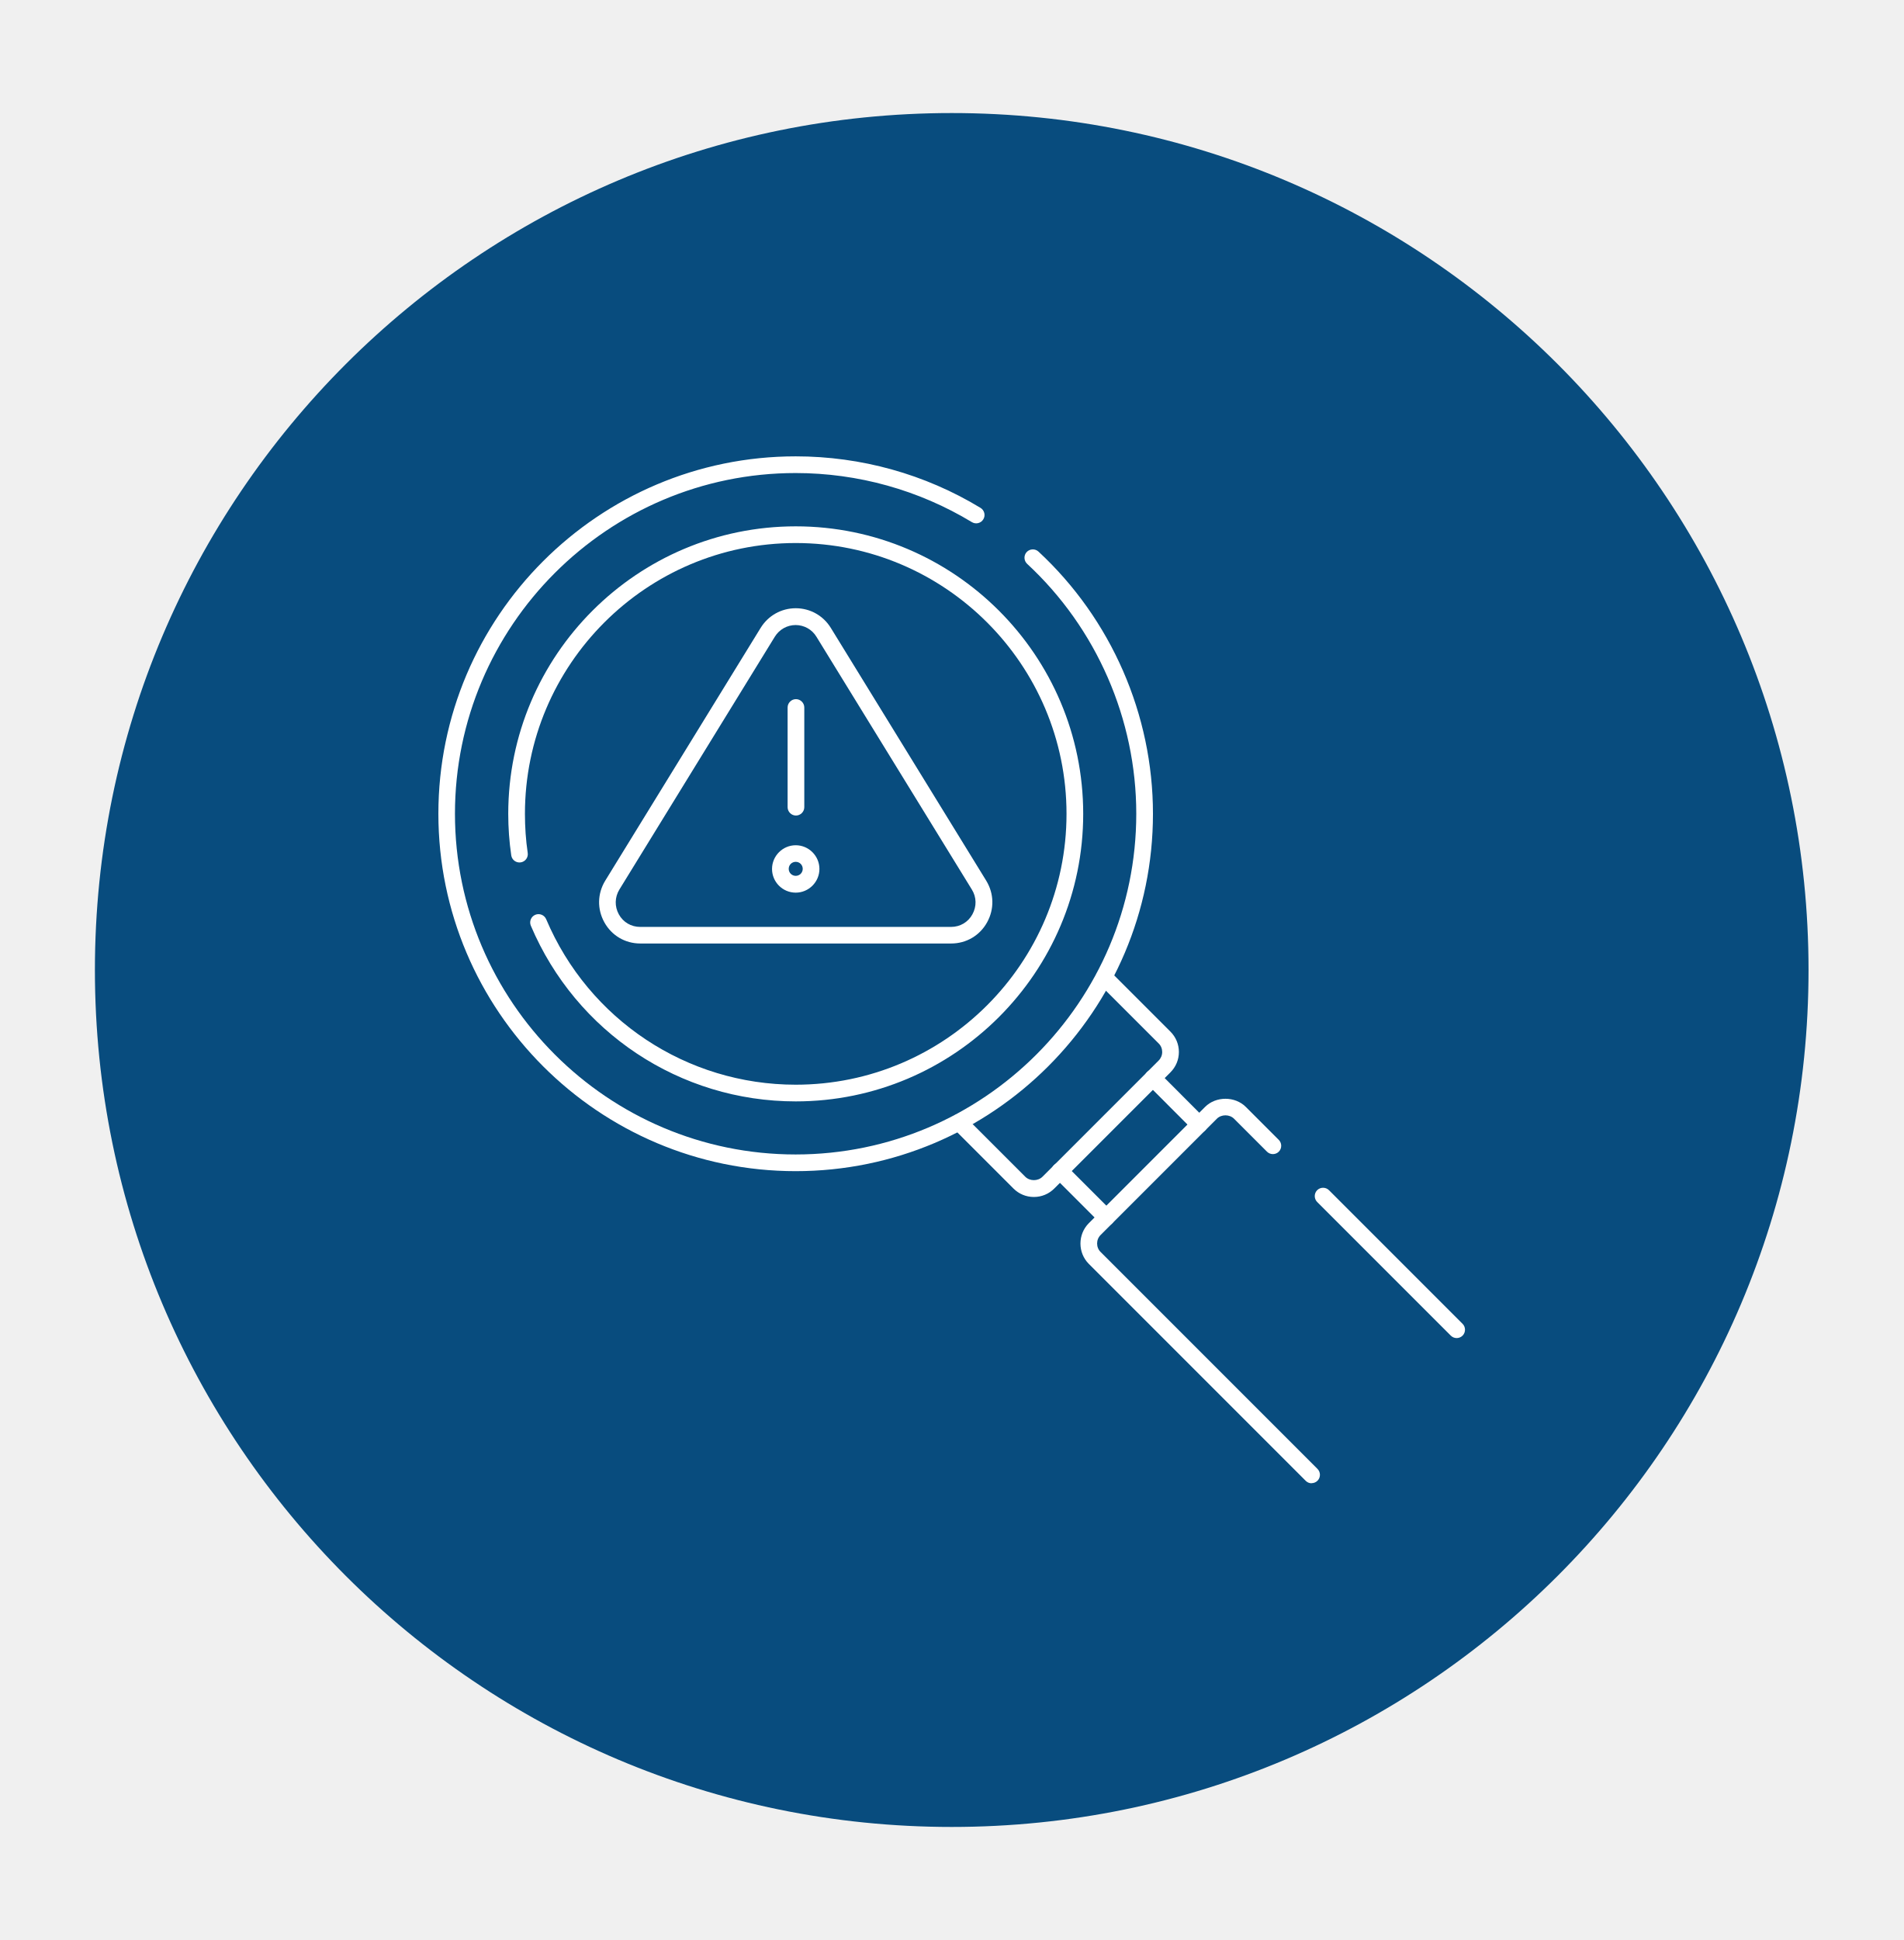
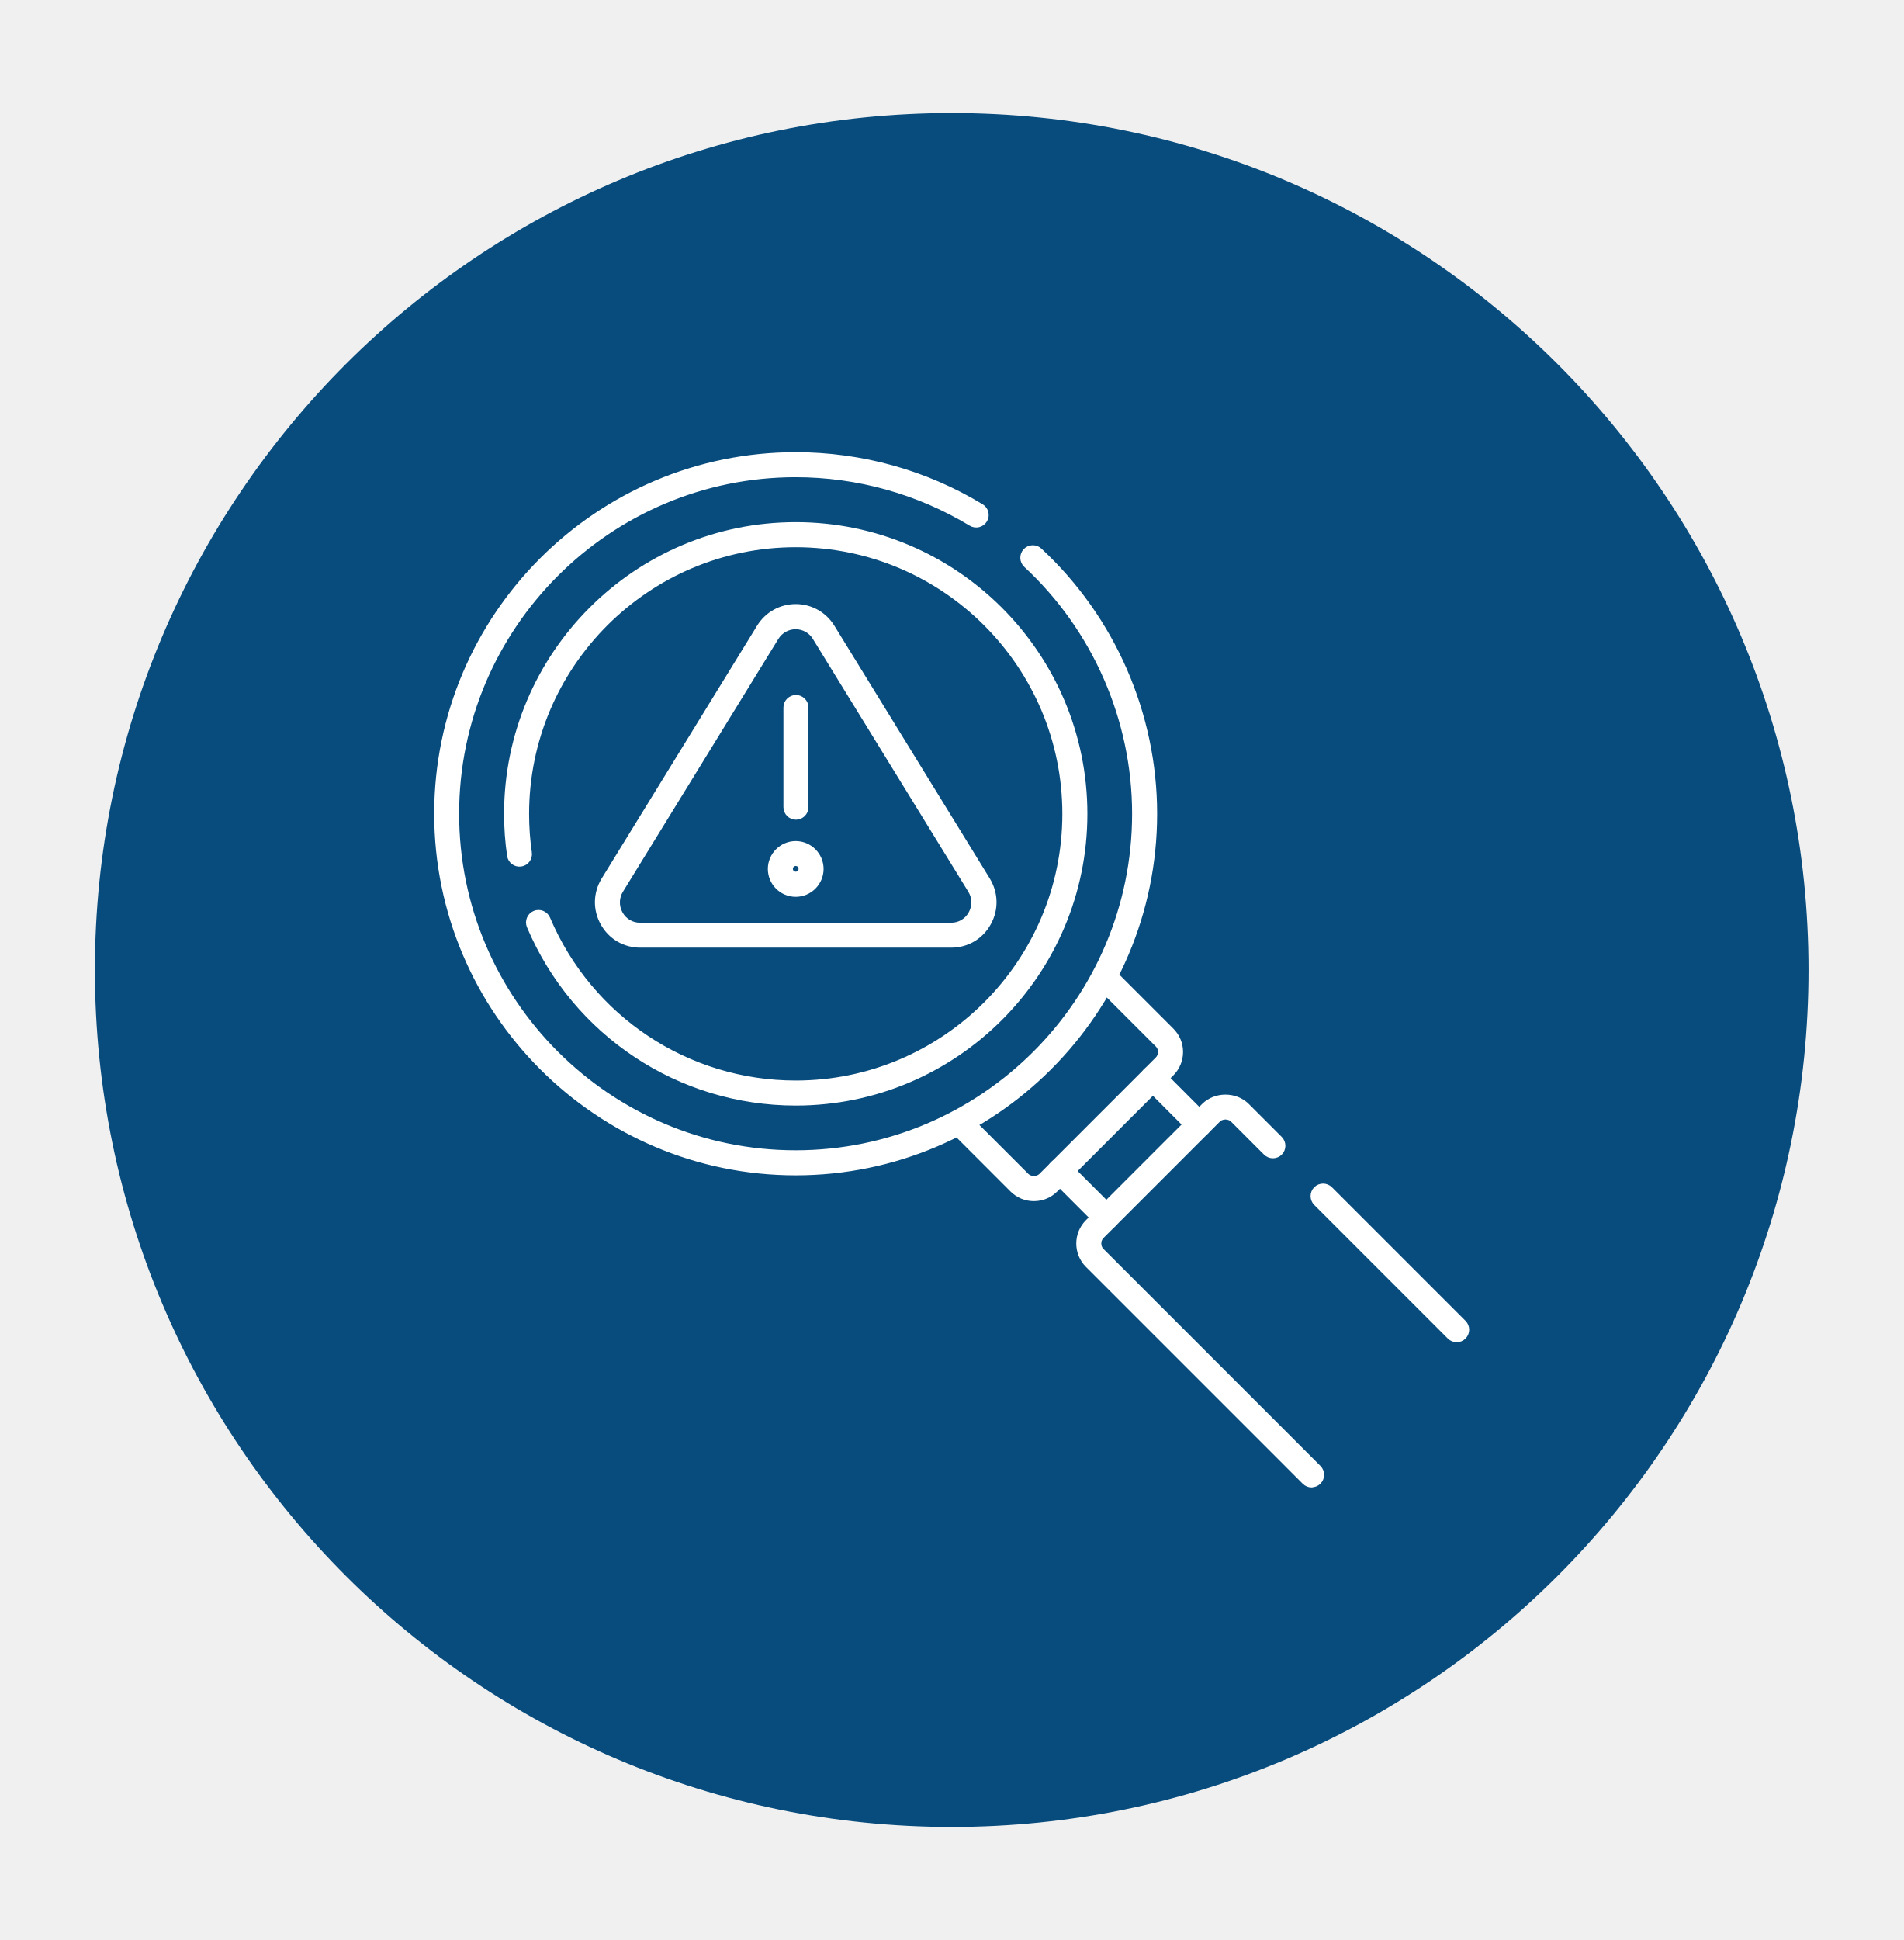
<svg xmlns="http://www.w3.org/2000/svg" viewBox="0 0 115.52 117.72">
  <circle cx="57.76" cy="58.86" r="52.00" fill="#084c7e" />
  <g transform="translate(15.451 16.517) scale(0.6752)">
-     <g fill="#ffffff">
+     <g fill="#ffffff" stroke="#ffffff" stroke-width="0.75" stroke-linejoin="round">
      <g id="g2731">
        <g id="g2737">
          <g id="path2739">
            <path d="M70.04,83.11c-.69,0-1.34-.27-1.83-.76l-5.41-5.41c-.29-.29-.29-.77,0-1.06s.77-.29,1.06,0l5.41,5.41c.41.41,1.14.41,1.55,0l10.44-10.44c.21-.21.32-.48.32-.77s-.11-.57-.32-.77l-5.41-5.41c-.29-.29-.29-.77,0-1.06s.77-.29,1.06,0l5.41,5.41c.49.49.76,1.14.76,1.83s-.27,1.34-.76,1.83l-10.44,10.44c-.49.49-1.14.76-1.83.76h0Z" />
          </g>
        </g>
        <g id="g2741">
          <g id="path2743">
            <path d="M48.64,74.52c-10.4,0-19.74-6.2-23.81-15.79-.16-.38.02-.82.4-.98s.82.02.98.4c3.83,9.03,12.63,14.87,22.43,14.87,13.42,0,24.34-10.92,24.34-24.34s-10.92-24.34-24.34-24.34-24.34,10.92-24.34,24.34c0,1.17.08,2.36.25,3.51.06.41-.22.79-.63.85-.41.06-.79-.22-.85-.63-.18-1.23-.27-2.48-.27-3.73,0-14.25,11.59-25.84,25.84-25.84s25.84,11.59,25.84,25.84-11.59,25.84-25.84,25.84h0Z" />
          </g>
        </g>
        <g id="g2745">
          <g id="path2747">
            <path d="M62.61,60.33h-27.94c-1.36,0-2.57-.71-3.23-1.9s-.63-2.59.08-3.75l13.97-22.72c.68-1.1,1.86-1.76,3.15-1.76s2.47.66,3.15,1.76l13.97,22.72c.71,1.16.74,2.56.08,3.75s-1.87,1.9-3.23,1.9h0ZM48.64,31.71c-.77,0-1.47.39-1.88,1.05l-13.97,22.72h0c-.42.69-.44,1.52-.05,2.23.39.71,1.11,1.13,1.92,1.13h27.94c.81,0,1.53-.42,1.92-1.13.39-.71.38-1.54-.05-2.23l-13.97-22.72c-.4-.66-1.11-1.05-1.88-1.05h.02ZM32.16,55.08h0Z" />
          </g>
        </g>
        <g id="g2749">
          <g id="path2751">
            <path d="M48.64,55.76c-1.18,0-2.13-.96-2.13-2.13s.96-2.13,2.13-2.13,2.13.96,2.13,2.13-.96,2.13-2.13,2.13ZM48.64,52.99c-.35,0-.63.28-.63.63s.28.63.63.63.63-.28.63-.63-.28-.63-.63-.63Z" />
          </g>
        </g>
        <g id="g2753">
          <g id="path2755">
            <path d="M48.66,48.83c-.41,0-.75-.34-.75-.75v-8.96c0-.41.34-.75.75-.75s.75.34.75.75v8.96c0,.41-.34.75-.75.75Z" />
          </g>
        </g>
        <g id="g2757">
          <g id="path2759">
            <path d="M48.64,80.79c-17.71,0-32.12-14.41-32.12-32.12S30.93,16.55,48.64,16.55c5.87,0,11.62,1.6,16.61,4.63.35.21.47.68.25,1.03-.21.35-.67.47-1.03.25-4.76-2.88-10.24-4.41-15.84-4.41-16.88,0-30.62,13.74-30.62,30.62s13.74,30.62,30.62,30.62,30.62-13.74,30.62-30.62c0-8.49-3.57-16.68-9.81-22.46-.3-.28-.32-.76-.04-1.06s.76-.32,1.06-.04c6.54,6.06,10.29,14.65,10.29,23.56,0,17.71-14.41,32.12-32.12,32.12h.01Z" />
          </g>
        </g>
        <g id="g2761">
          <g id="path2763">
            <path d="M76.56,85.7c-.19,0-.38-.07-.53-.22l-4.18-4.18c-.29-.29-.29-.77,0-1.06s.77-.29,1.06,0l4.18,4.18c.29.29.29.77,0,1.06-.15.15-.34.22-.53.22h0Z" />
          </g>
        </g>
        <g id="g2765">
          <g id="path2767">
            <path d="M84.91,77.35c-.19,0-.38-.07-.53-.22l-4.17-4.18c-.29-.29-.29-.77,0-1.06s.77-.29,1.06,0l4.17,4.18c.29.29.29.77,0,1.06-.15.15-.34.22-.53.22h0Z" />
          </g>
        </g>
        <g id="g2769">
          <g id="path2771">
            <path d="M108.05,95.79c-.19,0-.38-.07-.53-.22l-12.01-12.01c-.29-.29-.29-.77,0-1.06s.77-.29,1.06,0l12.01,12.01c.29.29.29.77,0,1.06-.15.15-.34.22-.53.22h0Z" />
          </g>
        </g>
        <g id="g2773">
          <g id="path2775">
            <path d="M95.01,108.84c-.19,0-.38-.07-.53-.22l-19.49-19.49c-1.01-1.01-1.01-2.66,0-3.67l10.44-10.44c.98-.98,2.69-.98,3.67,0l2.96,2.96c.29.29.29.77,0,1.06s-.77.29-1.06,0l-2.96-2.96c-.41-.41-1.14-.41-1.55,0l-10.44,10.44c-.21.21-.32.48-.32.77s.11.57.32.77l19.49,19.49c.29.29.29.77,0,1.06-.15.15-.34.22-.53.22h0Z" />
          </g>
        </g>
      </g>
    </g>
  </g>
</svg>
